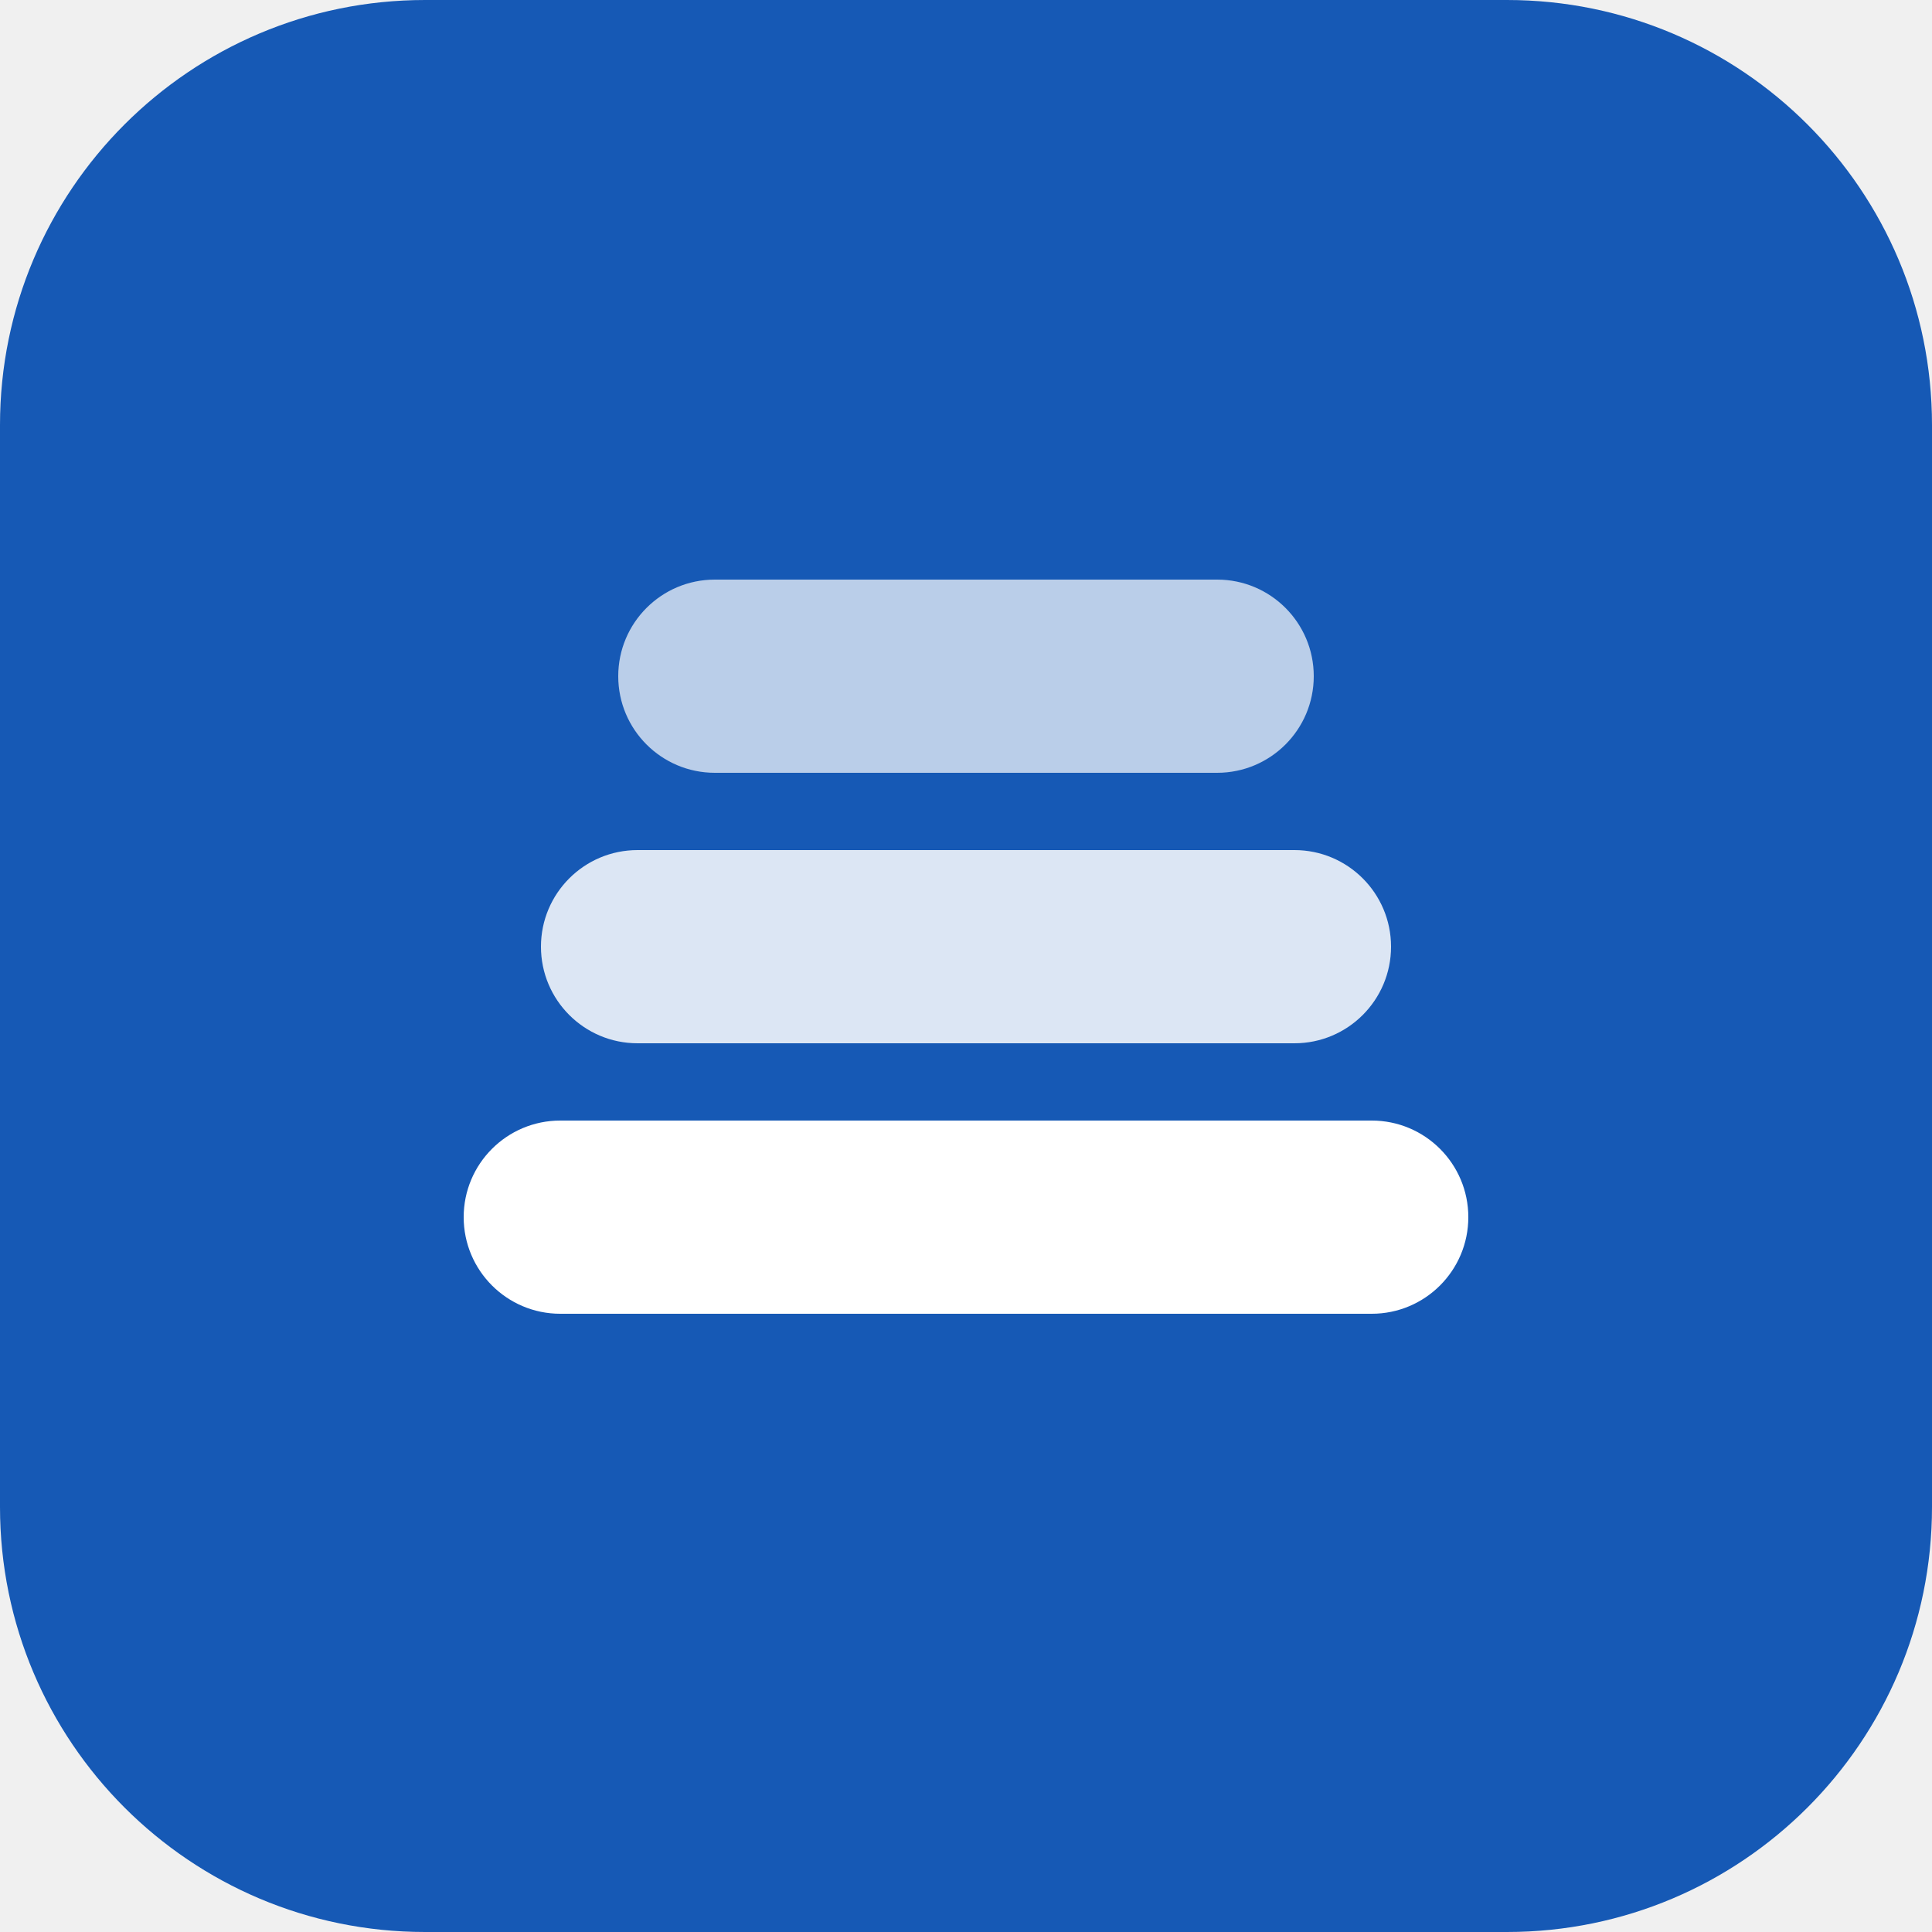
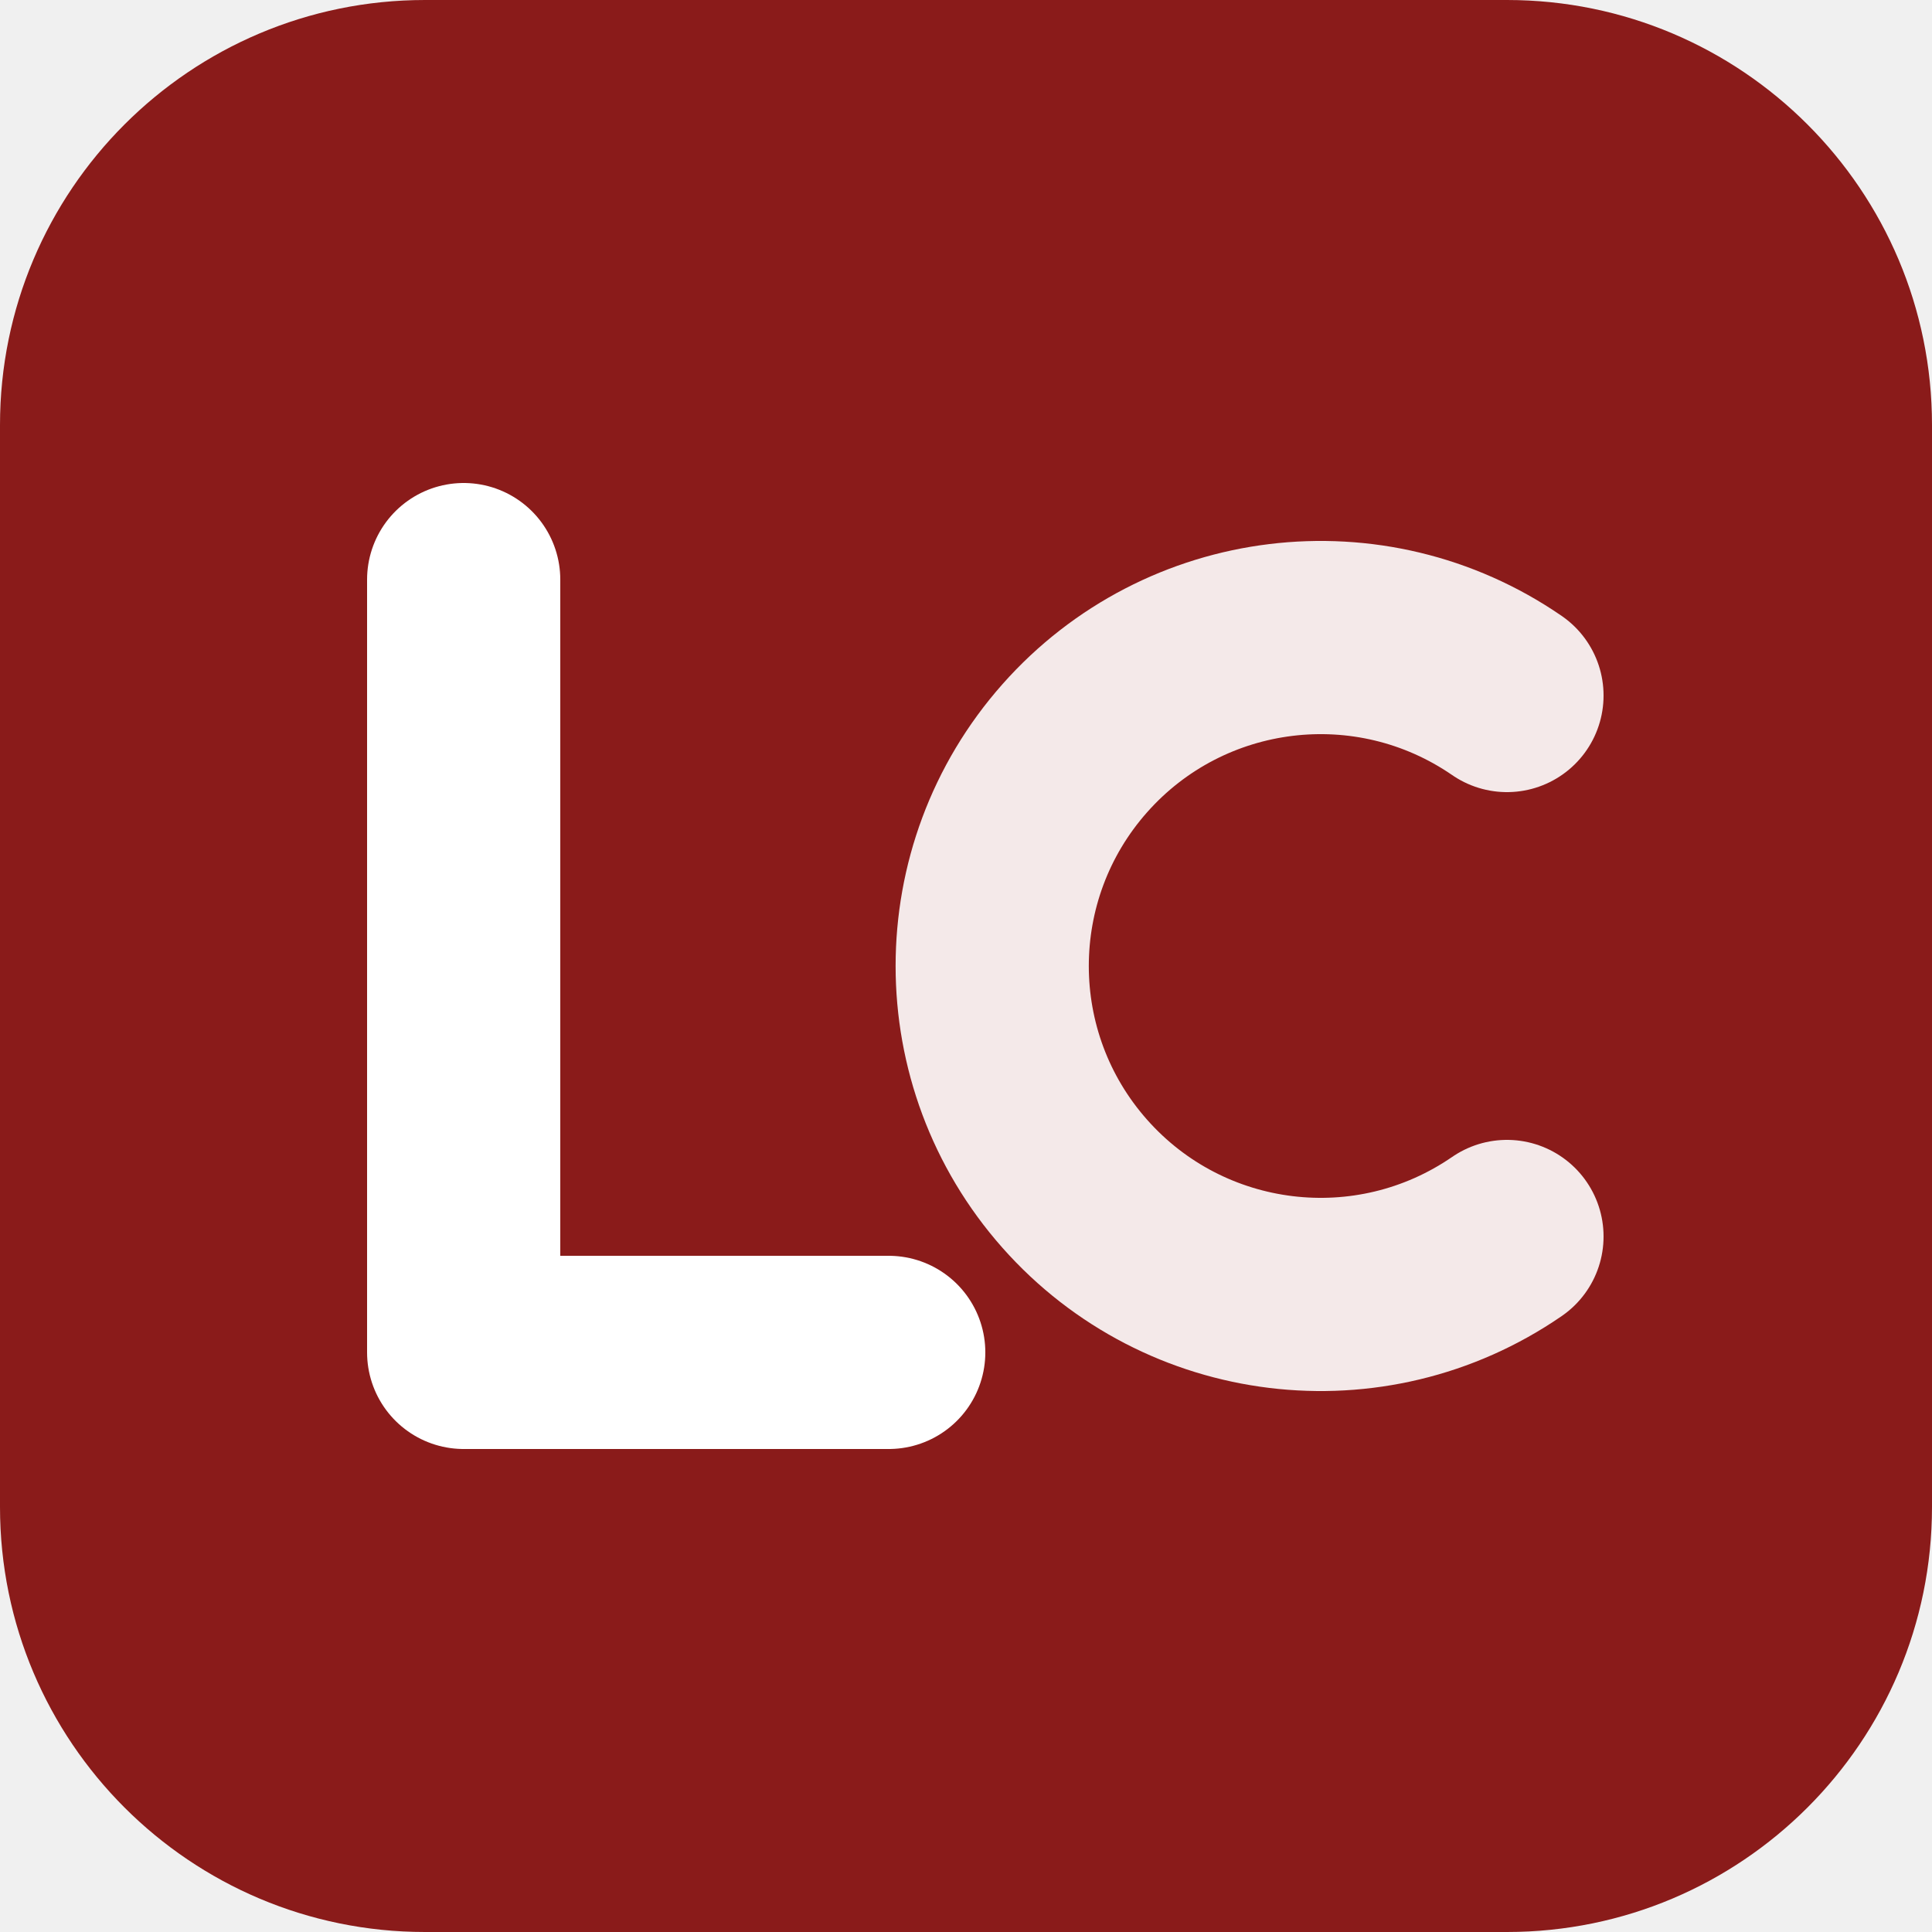
<svg xmlns="http://www.w3.org/2000/svg" viewBox="0 0 100 100">
-   <rect width="100" height="100" rx="22" fill="#1659b5" />
-   <rect x="24" y="58" width="52" height="10" rx="5" fill="#ffffff" />
-   <rect x="28" y="44" width="44" height="10" rx="5" fill="#ffffff" opacity="0.85" />
-   <rect x="32" y="30" width="36" height="10" rx="5" fill="#ffffff" opacity="0.7" />
+   <rect width="100" height="100" rx="22" fill="#8A1B1A" />
+   <path d="M24 30 v40 h22" fill="none" stroke="#ffffff" stroke-width="10" stroke-linecap="round" stroke-linejoin="round" />
+   <path d="M78 36 a17 17 0 1 0 0 28" fill="none" stroke="#ffffff" stroke-width="10" stroke-linecap="round" opacity="0.9" />
</svg>
